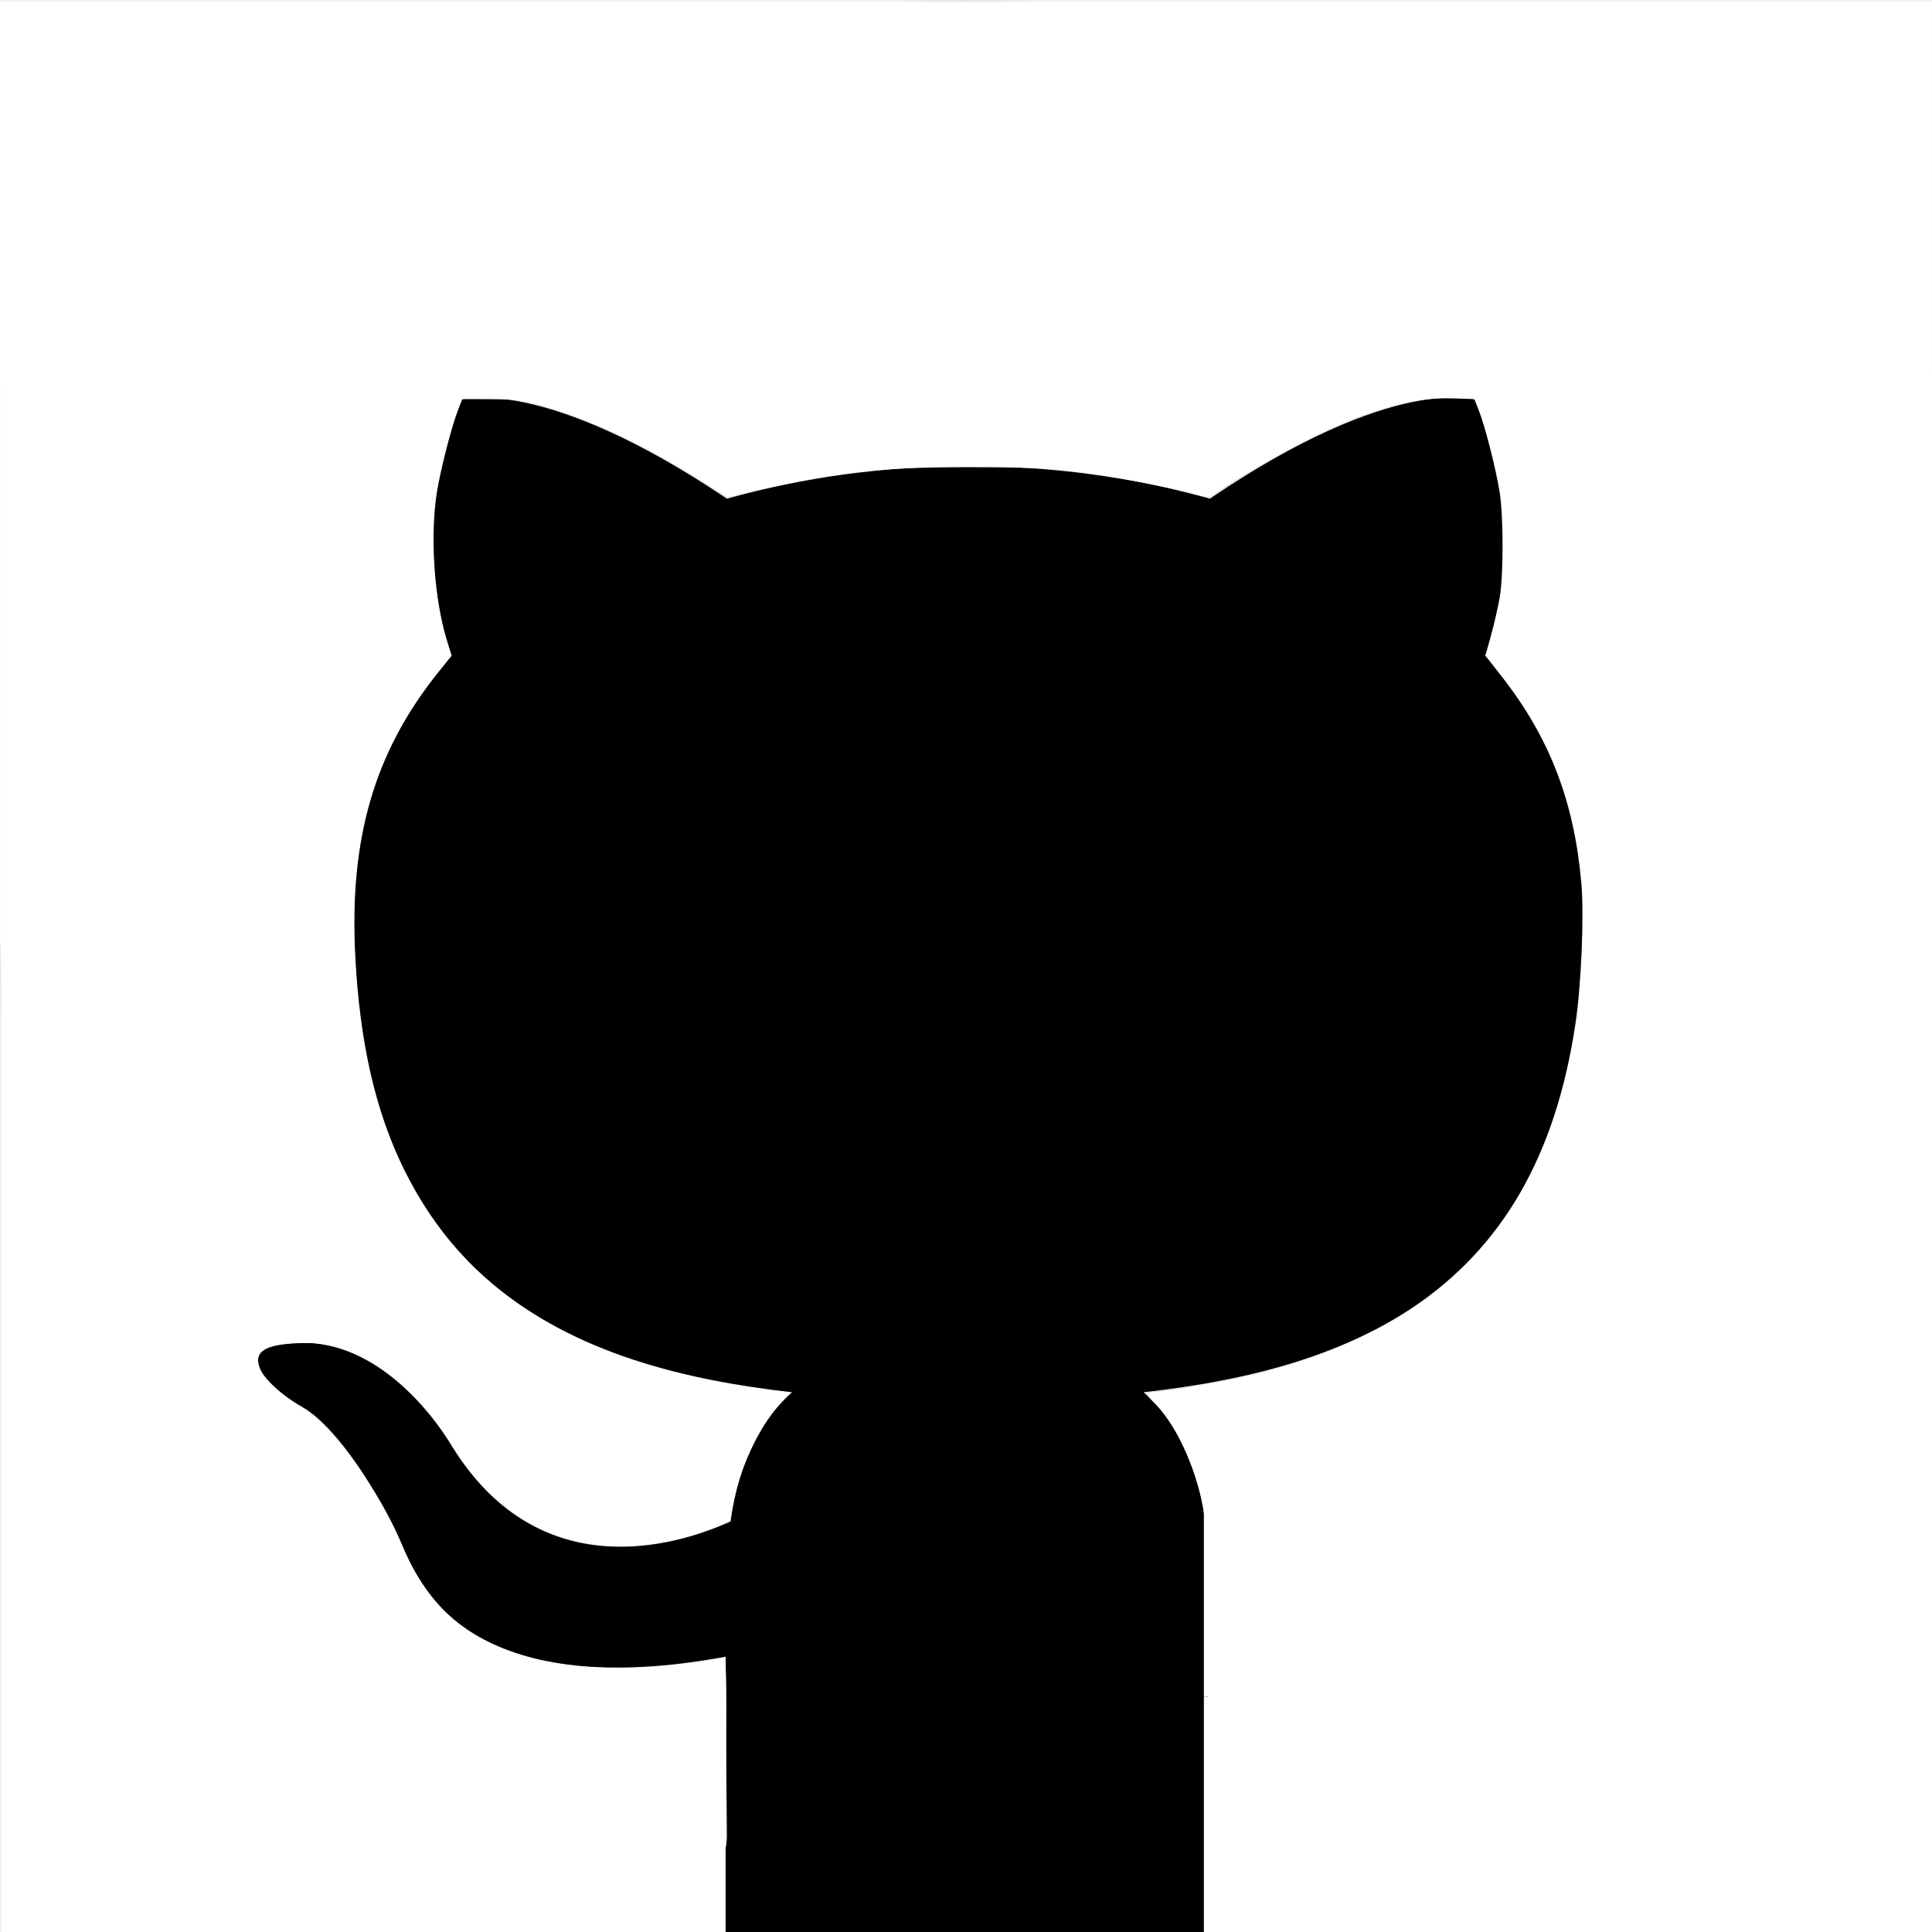
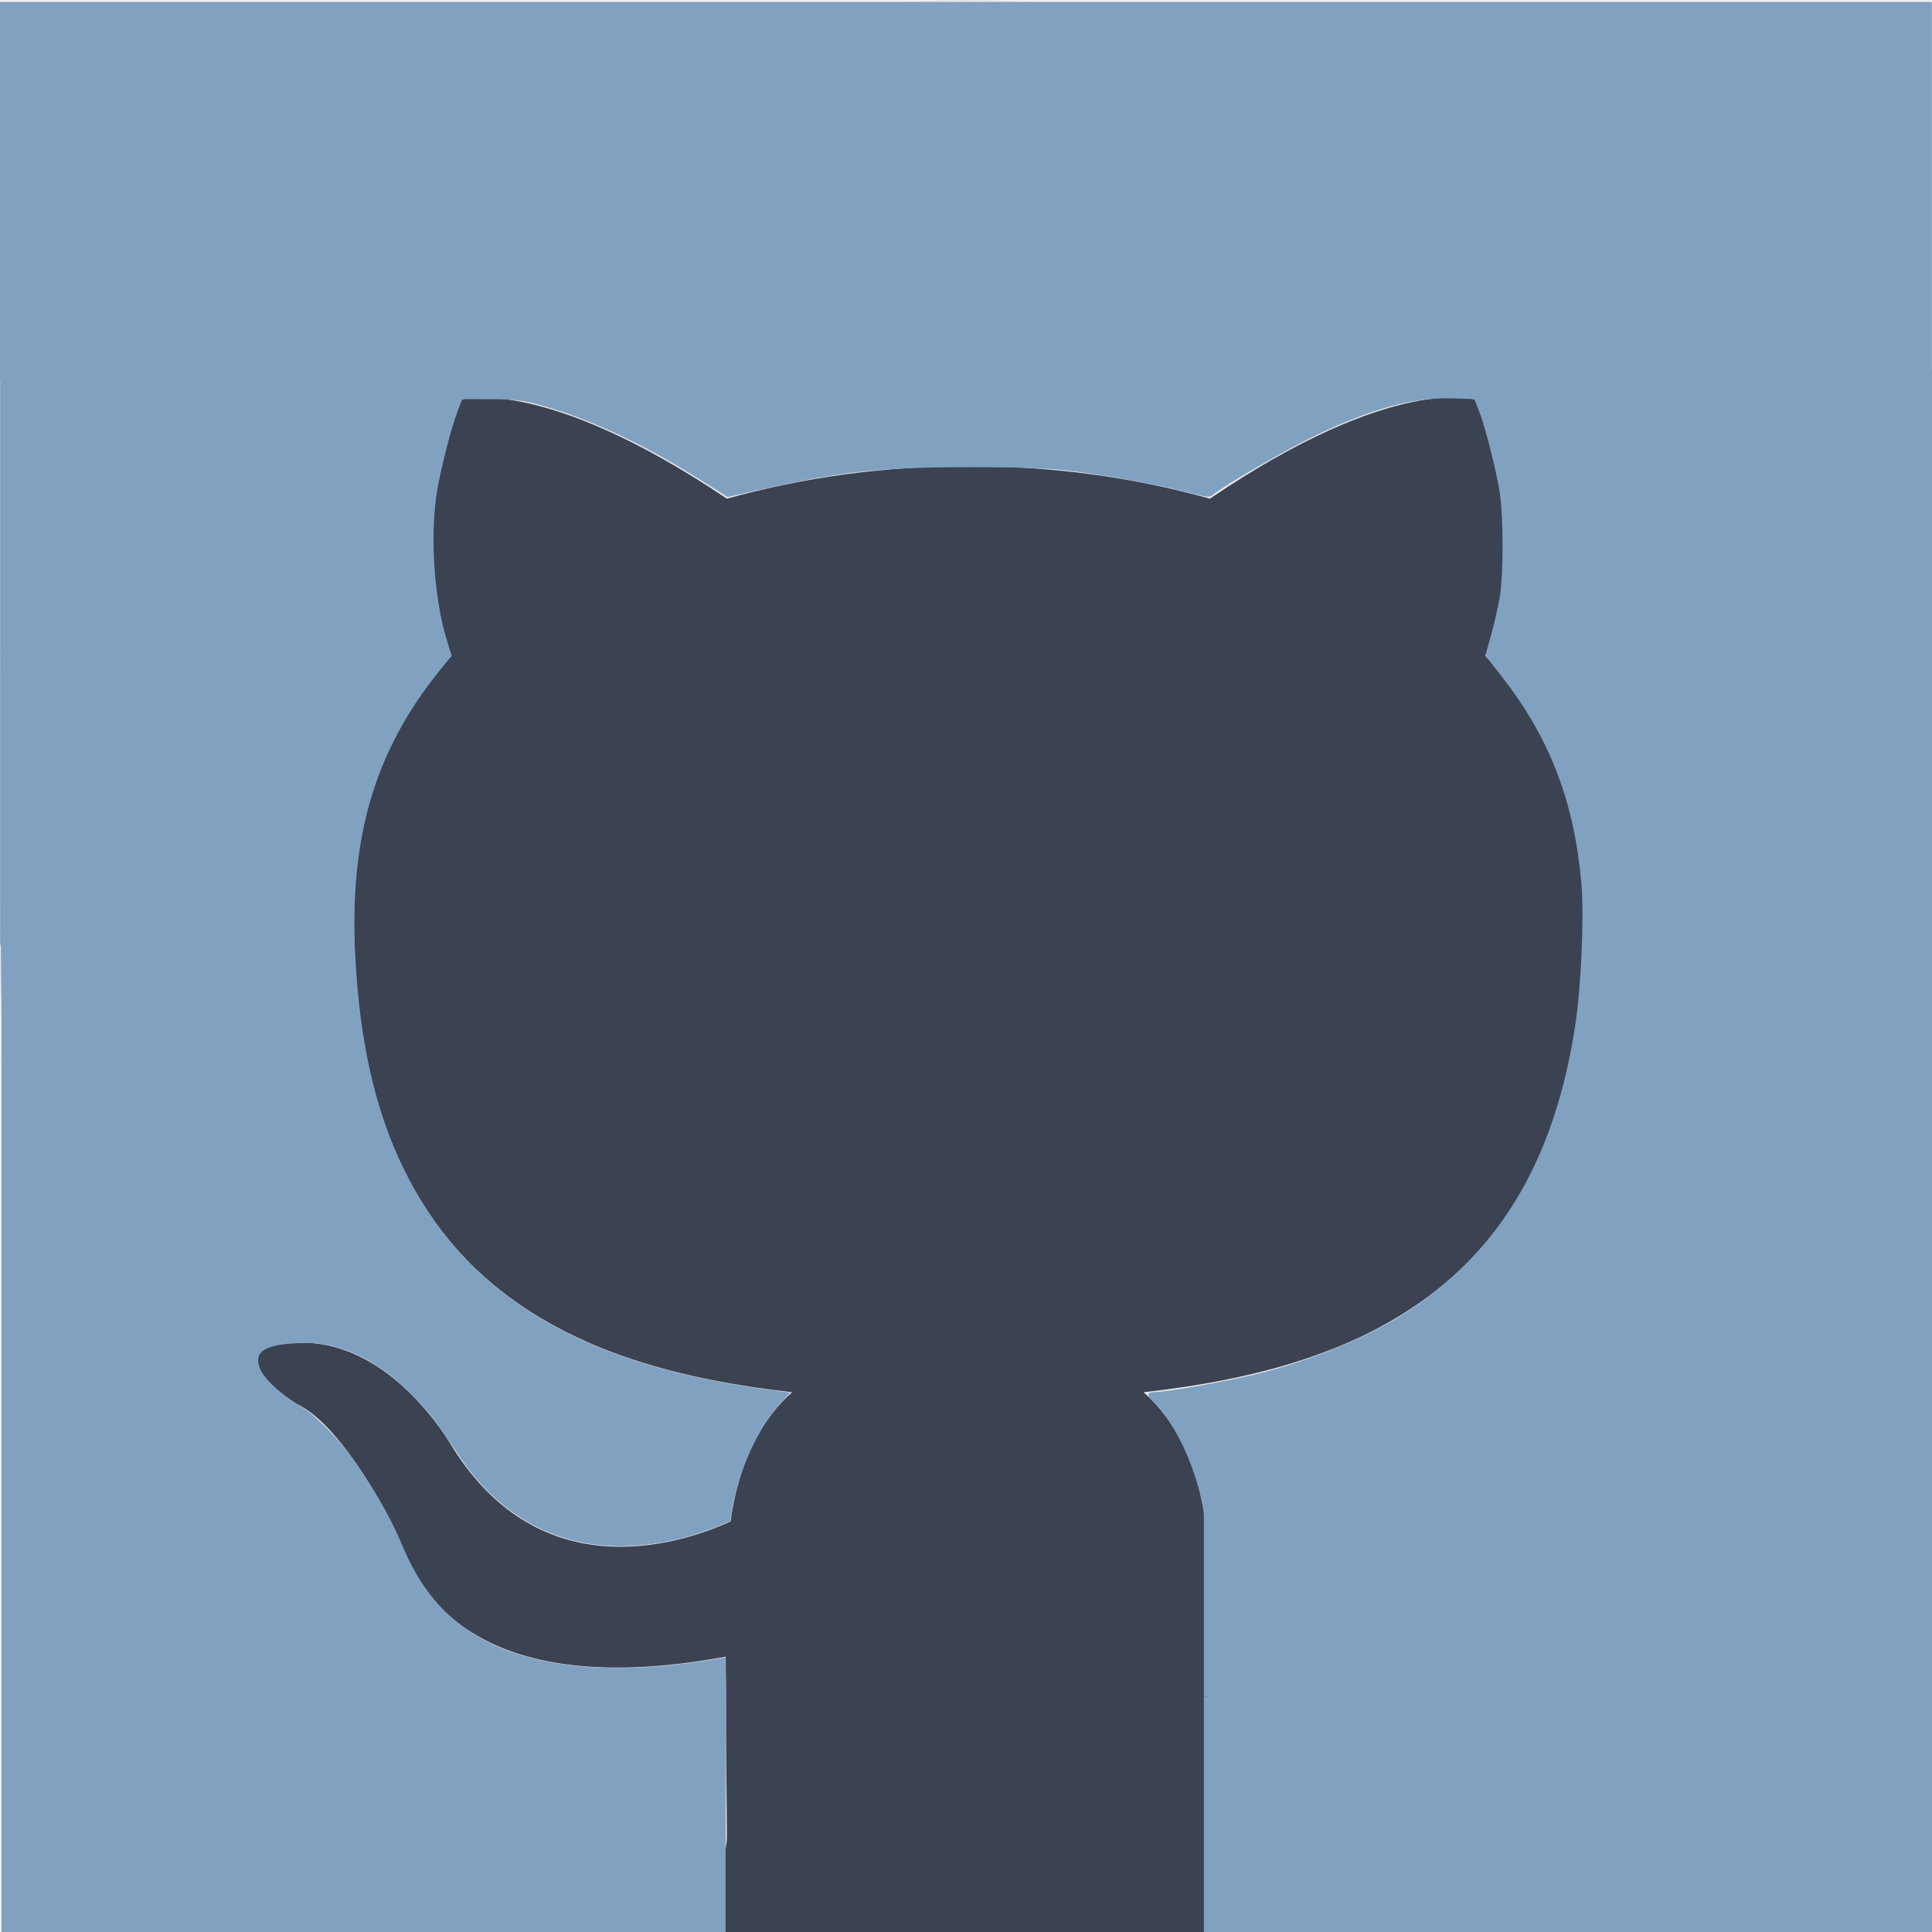
- <svg xmlns="http://www.w3.org/2000/svg" width="16" height="16" fill="#fff" class="bi bi-github" viewBox="0 0 16 16" version="1.1" id="svg64">
+ <svg xmlns="http://www.w3.org/2000/svg" width="16" height="16" fill="#81a1c1" class="bi bi-github" viewBox="0 0 16 16" version="1.1" id="svg64">
  <defs id="defs68" />
  <g id="layer1">
-     <rect style="fill:#000000" id="rect42" width="11.797" height="14.357" x="1.388" y="1.648" />
+     <rect style="fill:#3b4252;fill-opacity:1" id="rect42" width="11.797" height="14.357" x="1.88" y="1.644" />
  </g>
  <path d="M8 0C3.58 0 0 3.58 0 8c0 3.54 2.29 6.53 5.47 7.59.4.07.55-.17.55-.38 0-.19-.01-.82-.01-1.49-2.01.37-2.53-.49-2.69-.94-.09-.23-.48-.94-.82-1.13-.28-.15-.68-.52-.01-.53.63-.01 1.08.58 1.23.82.72 1.21 1.87.87 2.33.66.07-.52.28-.87.51-1.07-1.78-.2-3.64-.89-3.64-3.95 0-.87.31-1.59.82-2.15-.08-.2-.36-1.02.08-2.12 0 0 .67-.21 2.2.82.64-.18 1.32-.27 2-.27.68 0 1.36.09 2 .27 1.53-1.04 2.2-.82 2.2-.82.44 1.1.16 1.92.08 2.12.51.56.82 1.27.82 2.15 0 3.07-1.87 3.75-3.65 3.95.29.25.54.73.54 1.48 0 1.07-.01 1.93-.01 2.2 0 .21.15.46.55.38A8.012 8.012 0 0 0 16 8c0-4.42-3.58-8-8-8z" id="path62" style="fill:#e6e6e6" />
-   <path style="fill:#ffffff;stroke-width:0.019" d="M 5.524,15.586 C 5.351,15.558 4.836,15.346 4.392,15.119 2.66,14.233 1.305,12.739 0.595,10.933 0.337,10.275 0.183,9.651 0.086,8.868 0.039,8.489 0.039,7.526 0.086,7.14 0.28,5.555 0.833,4.215 1.794,3.004 2.059,2.668 2.683,2.042 3.019,1.773 4.217,0.813 5.554,0.257 7.139,0.058 7.516,0.011 8.475,0.011 8.86,0.059 c 1.578,0.195 2.917,0.752 4.119,1.714 0.335,0.268 0.959,0.894 1.226,1.231 0.956,1.203 1.51,2.544 1.707,4.136 0.047,0.375 0.046,1.319 -6.11e-4,1.718 -0.113,0.965 -0.359,1.813 -0.764,2.642 -0.197,0.404 -0.294,0.573 -0.536,0.94 -0.467,0.708 -1.129,1.417 -1.801,1.928 -0.634,0.482 -1.302,0.851 -2.071,1.144 -0.342,0.13 -0.539,0.106 -0.671,-0.08 l -0.058,-0.082 -0.004,-1.178 c -0.004,-1.374 -0.011,-1.569 -0.064,-1.787 -0.076,-0.312 -0.232,-0.625 -0.384,-0.768 -0.068,-0.064 -0.064,-0.089 0.016,-0.089 0.088,0 0.598,-0.091 0.827,-0.147 0.466,-0.114 0.96,-0.321 1.277,-0.534 0.766,-0.515 1.205,-1.275 1.369,-2.37 0.048,-0.321 0.072,-0.892 0.049,-1.158 -0.058,-0.676 -0.261,-1.205 -0.654,-1.709 l -0.141,-0.181 0.047,-0.169 c 0.026,-0.093 0.058,-0.235 0.072,-0.315 0.031,-0.186 0.031,-0.663 -1.73e-4,-0.864 C 12.391,3.893 12.3,3.534 12.248,3.402 l -0.038,-0.097 -0.189,-0.006 C 11.703,3.29 11.359,3.384 10.891,3.608 10.663,3.717 10.15,4.013 10.056,4.089 10.015,4.123 10.007,4.123 9.838,4.078 9.603,4.016 9.205,3.943 8.882,3.902 8.682,3.877 8.471,3.869 8.009,3.869 7.246,3.87 6.926,3.908 6.114,4.096 L 6.026,4.116 5.794,3.97 C 5.329,3.677 4.886,3.47 4.493,3.36 4.338,3.316 4.264,3.307 4.067,3.306 l -0.239,-0.001 -0.037,0.097 c -0.055,0.142 -0.146,0.501 -0.174,0.68 -0.056,0.366 -0.021,0.881 0.083,1.218 L 3.74,5.43 3.634,5.562 C 3.103,6.221 2.891,6.94 2.942,7.918 c 0.037,0.717 0.168,1.288 0.404,1.767 0.495,1.002 1.381,1.567 2.825,1.803 0.133,0.022 0.266,0.039 0.295,0.039 0.029,2e-6 0.053,0.004 0.053,0.01 0,0.005 -0.043,0.064 -0.096,0.13 -0.17,0.212 -0.325,0.569 -0.359,0.828 -0.014,0.108 -0.018,0.111 -0.244,0.189 -0.233,0.081 -0.434,0.113 -0.683,0.112 -0.27,-0.002 -0.453,-0.043 -0.66,-0.148 C 4.189,12.502 4.001,12.322 3.764,11.966 3.516,11.592 3.269,11.356 2.99,11.226 2.803,11.139 2.671,11.114 2.457,11.124 c -0.266,0.012 -0.356,0.072 -0.307,0.203 0.032,0.084 0.146,0.195 0.318,0.308 0.193,0.126 0.374,0.318 0.536,0.566 0.158,0.243 0.243,0.399 0.336,0.617 0.244,0.573 0.656,0.872 1.343,0.974 0.262,0.039 0.799,0.029 1.102,-0.02 0.101,-0.016 0.195,-0.03 0.209,-0.03 0.02,-2.8e-4 0.024,0.156 0.019,0.802 l -0.006,0.802 -0.052,0.079 C 5.873,15.55 5.699,15.615 5.524,15.586 Z" id="path372" />
-   <rect style="fill:#ffffff" id="rect1251" width="16.004" height="3.129" x="-0.005" y="0.016" />
-   <rect style="fill:#ffffff;stroke-width:1.004" id="rect1253" width="2.513" height="5.604" x="0.001" y="2.264" ry="0.058" />
-   <rect style="fill:#ffffff;stroke-width:1.016" id="rect1255" width="2.815" height="12.944" x="13.185" y="3.061" />
-   <rect style="fill:#ffffff;stroke-width:1.309" id="rect1267" width="3.708" height="1.949" x="9.97" y="14.052" ry="0" />
-   <rect style="fill:#ffffff;stroke-width:0.962" id="rect1269" width="1.937" height="7.25" x="0.012" y="8.758" />
-   <rect style="fill:#ffffff;stroke-width:1.288" id="rect1286" width="4.116" height="2.174" x="1.893" y="13.835" />
-   <rect style="fill:#ffffff" id="rect1294" width="1.802" height="1.573" x="1.633" y="13.119" />
-   <path style="fill:#ffffff;stroke-width:0.008" d="m 0.016,11.309 c 0,-2.255 0.001,-2.543 0.012,-2.543 0.006,0 0.012,-0.002 0.012,-0.004 0,-0.002 -0.006,-0.072 -0.012,-0.154 C 0.006,8.351 0.004,8.058 0.006,5.678 L 0.008,3.367 H 1.903 3.798 l -0.005,0.018 c -0.003,0.01 -0.01,0.029 -0.016,0.044 -0.036,0.089 -0.13,0.459 -0.159,0.626 -0.063,0.372 -0.03,0.885 0.083,1.259 l 0.034,0.115 -0.097,0.122 C 3.469,5.763 3.369,5.917 3.262,6.129 2.984,6.678 2.889,7.276 2.949,8.08 c 0.05,0.665 0.177,1.171 0.407,1.631 0.486,0.967 1.353,1.524 2.737,1.757 0.149,0.025 0.42,0.063 0.449,0.063 0.004,0 -0.025,0.033 -0.064,0.074 -0.207,0.216 -0.361,0.559 -0.423,0.938 l -0.009,0.055 -0.052,0.022 c -0.091,0.039 -0.241,0.09 -0.336,0.115 -0.654,0.17 -1.221,0.028 -1.643,-0.411 C 3.919,12.223 3.862,12.149 3.746,11.973 3.618,11.779 3.552,11.694 3.442,11.58 3.109,11.236 2.772,11.088 2.402,11.124 c -0.151,0.015 -0.218,0.038 -0.252,0.087 -0.015,0.022 -0.018,0.033 -0.014,0.068 0.01,0.105 0.134,0.234 0.354,0.37 0.078,0.048 0.109,0.074 0.202,0.167 0.23,0.231 0.479,0.617 0.638,0.989 0.217,0.507 0.541,0.787 1.072,0.926 0.33,0.086 0.744,0.105 1.2,0.054 0.094,-0.01 0.327,-0.044 0.385,-0.056 l 0.021,-0.004 v 0.063 0.063 H 3.012 0.016 Z" id="path86" />
-   <rect style="fill:#ffffff" id="rect560" width="0.15" height="1.179" x="0.012" y="7.58" />
-   <rect style="fill:#ffffff" id="rect562" width="0.14" height="1.831" x="9.97" y="12.221" />
-   <rect style="fill:#ffffff" id="rect564" width="0.1" height="0.845" x="5.908" y="14.502" />
-   <rect style="fill:#ffffff" id="rect566" width="0.002" height="1.507" x="6.007" y="14.502" />
+   <path style="fill:#81a1c1;stroke-width:0.019;fill-opacity:1" d="M 5.524,15.586 C 5.351,15.558 4.836,15.346 4.392,15.119 2.66,14.233 1.305,12.739 0.595,10.933 0.337,10.275 0.183,9.651 0.086,8.868 0.039,8.489 0.039,7.526 0.086,7.14 0.28,5.555 0.833,4.215 1.794,3.004 2.059,2.668 2.683,2.042 3.019,1.773 4.217,0.813 5.554,0.257 7.139,0.058 7.516,0.011 8.475,0.011 8.86,0.059 c 1.578,0.195 2.917,0.752 4.119,1.714 0.335,0.268 0.959,0.894 1.226,1.231 0.956,1.203 1.51,2.544 1.707,4.136 0.047,0.375 0.046,1.319 -6.11e-4,1.718 -0.113,0.965 -0.359,1.813 -0.764,2.642 -0.197,0.404 -0.294,0.573 -0.536,0.94 -0.467,0.708 -1.129,1.417 -1.801,1.928 -0.634,0.482 -1.302,0.851 -2.071,1.144 -0.342,0.13 -0.539,0.106 -0.671,-0.08 l -0.058,-0.082 -0.004,-1.178 c -0.004,-1.374 -0.011,-1.569 -0.064,-1.787 -0.076,-0.312 -0.232,-0.625 -0.384,-0.768 -0.068,-0.064 -0.064,-0.089 0.016,-0.089 0.088,0 0.598,-0.091 0.827,-0.147 0.466,-0.114 0.96,-0.321 1.277,-0.534 0.766,-0.515 1.205,-1.275 1.369,-2.37 0.048,-0.321 0.072,-0.892 0.049,-1.158 -0.058,-0.676 -0.261,-1.205 -0.654,-1.709 l -0.141,-0.181 0.047,-0.169 c 0.026,-0.093 0.058,-0.235 0.072,-0.315 0.031,-0.186 0.031,-0.663 -1.73e-4,-0.864 C 12.391,3.893 12.3,3.534 12.248,3.402 l -0.038,-0.097 -0.189,-0.006 C 11.703,3.29 11.359,3.384 10.891,3.608 10.663,3.717 10.15,4.013 10.056,4.089 10.015,4.123 10.007,4.123 9.838,4.078 9.603,4.016 9.205,3.943 8.882,3.902 8.682,3.877 8.471,3.869 8.009,3.869 7.246,3.87 6.926,3.908 6.114,4.096 L 6.026,4.116 5.794,3.97 C 5.329,3.677 4.886,3.47 4.493,3.36 4.338,3.316 4.264,3.307 4.067,3.306 l -0.239,-0.001 -0.037,0.097 c -0.055,0.142 -0.146,0.501 -0.174,0.68 -0.056,0.366 -0.021,0.881 0.083,1.218 L 3.74,5.43 3.634,5.562 C 3.103,6.221 2.891,6.94 2.942,7.918 c 0.037,0.717 0.168,1.288 0.404,1.767 0.495,1.002 1.381,1.567 2.825,1.803 0.133,0.022 0.266,0.039 0.295,0.039 0.029,2e-6 0.053,0.004 0.053,0.01 0,0.005 -0.043,0.064 -0.096,0.13 -0.17,0.212 -0.325,0.569 -0.359,0.828 -0.014,0.108 -0.018,0.111 -0.244,0.189 -0.233,0.081 -0.434,0.113 -0.683,0.112 -0.27,-0.002 -0.453,-0.043 -0.66,-0.148 C 4.189,12.502 4.001,12.322 3.764,11.966 3.516,11.592 3.269,11.356 2.99,11.226 2.803,11.139 2.671,11.114 2.457,11.124 c -0.266,0.012 -0.356,0.072 -0.307,0.203 0.032,0.084 0.146,0.195 0.318,0.308 0.193,0.126 0.374,0.318 0.536,0.566 0.158,0.243 0.243,0.399 0.336,0.617 0.244,0.573 0.656,0.872 1.343,0.974 0.262,0.039 0.799,0.029 1.102,-0.02 0.101,-0.016 0.195,-0.03 0.209,-0.03 0.02,-2.8e-4 0.024,0.156 0.019,0.802 l -0.006,0.802 -0.052,0.079 C 5.873,15.55 5.699,15.615 5.524,15.586 Z" id="path372" />
+   <rect style="fill:#81a1c1;fill-opacity:1" id="rect1251" width="16.004" height="3.129" x="-0.005" y="0.016" />
+   <rect style="fill:#81a1c1;stroke-width:1.004;fill-opacity:1" id="rect1253" width="2.513" height="5.604" x="0.001" y="2.264" ry="0.058" />
+   <rect style="fill:#81a1c1;stroke-width:1.016;fill-opacity:1" id="rect1255" width="2.815" height="12.944" x="13.185" y="3.061" />
+   <rect style="fill:#81a1c1;stroke-width:1.309;fill-opacity:1" id="rect1267" width="3.708" height="1.949" x="9.97" y="14.052" ry="0" />
+   <rect style="fill:#81a1c1;stroke-width:0.962;fill-opacity:1" id="rect1269" width="1.937" height="7.25" x="0.012" y="8.758" />
+   <rect style="fill:#81a1c1;stroke-width:1.288;fill-opacity:1" id="rect1286" width="4.116" height="2.174" x="1.893" y="13.835" />
+   <rect style="fill:#81a1c1;fill-opacity:1" id="rect1294" width="1.802" height="1.573" x="1.633" y="13.119" />
+   <path style="fill:#81a1c1;stroke-width:0.008;fill-opacity:1" d="m 0.016,11.309 c 0,-2.255 0.001,-2.543 0.012,-2.543 0.006,0 0.012,-0.002 0.012,-0.004 0,-0.002 -0.006,-0.072 -0.012,-0.154 C 0.006,8.351 0.004,8.058 0.006,5.678 L 0.008,3.367 H 1.903 3.798 l -0.005,0.018 c -0.003,0.01 -0.01,0.029 -0.016,0.044 -0.036,0.089 -0.13,0.459 -0.159,0.626 -0.063,0.372 -0.03,0.885 0.083,1.259 l 0.034,0.115 -0.097,0.122 C 3.469,5.763 3.369,5.917 3.262,6.129 2.984,6.678 2.889,7.276 2.949,8.08 c 0.05,0.665 0.177,1.171 0.407,1.631 0.486,0.967 1.353,1.524 2.737,1.757 0.149,0.025 0.42,0.063 0.449,0.063 0.004,0 -0.025,0.033 -0.064,0.074 -0.207,0.216 -0.361,0.559 -0.423,0.938 l -0.009,0.055 -0.052,0.022 c -0.091,0.039 -0.241,0.09 -0.336,0.115 -0.654,0.17 -1.221,0.028 -1.643,-0.411 C 3.919,12.223 3.862,12.149 3.746,11.973 3.618,11.779 3.552,11.694 3.442,11.58 3.109,11.236 2.772,11.088 2.402,11.124 c -0.151,0.015 -0.218,0.038 -0.252,0.087 -0.015,0.022 -0.018,0.033 -0.014,0.068 0.01,0.105 0.134,0.234 0.354,0.37 0.078,0.048 0.109,0.074 0.202,0.167 0.23,0.231 0.479,0.617 0.638,0.989 0.217,0.507 0.541,0.787 1.072,0.926 0.33,0.086 0.744,0.105 1.2,0.054 0.094,-0.01 0.327,-0.044 0.385,-0.056 l 0.021,-0.004 v 0.063 0.063 H 3.012 0.016 Z" id="path86" />
+   <rect style="fill:#81a1c1;fill-opacity:1" id="rect560" width="0.15" height="1.179" x="0.012" y="7.58" />
+   <rect style="fill:#81a1c1;fill-opacity:1" id="rect562" width="0.14" height="1.831" x="9.97" y="12.221" />
+   <rect style="fill:#81a1c1;fill-opacity:1" id="rect564" width="0.1" height="0.845" x="5.908" y="14.502" />
+   <rect style="fill:#81a1c1;fill-opacity:1" id="rect566" width="0.002" height="1.507" x="6.007" y="14.502" />
</svg>
